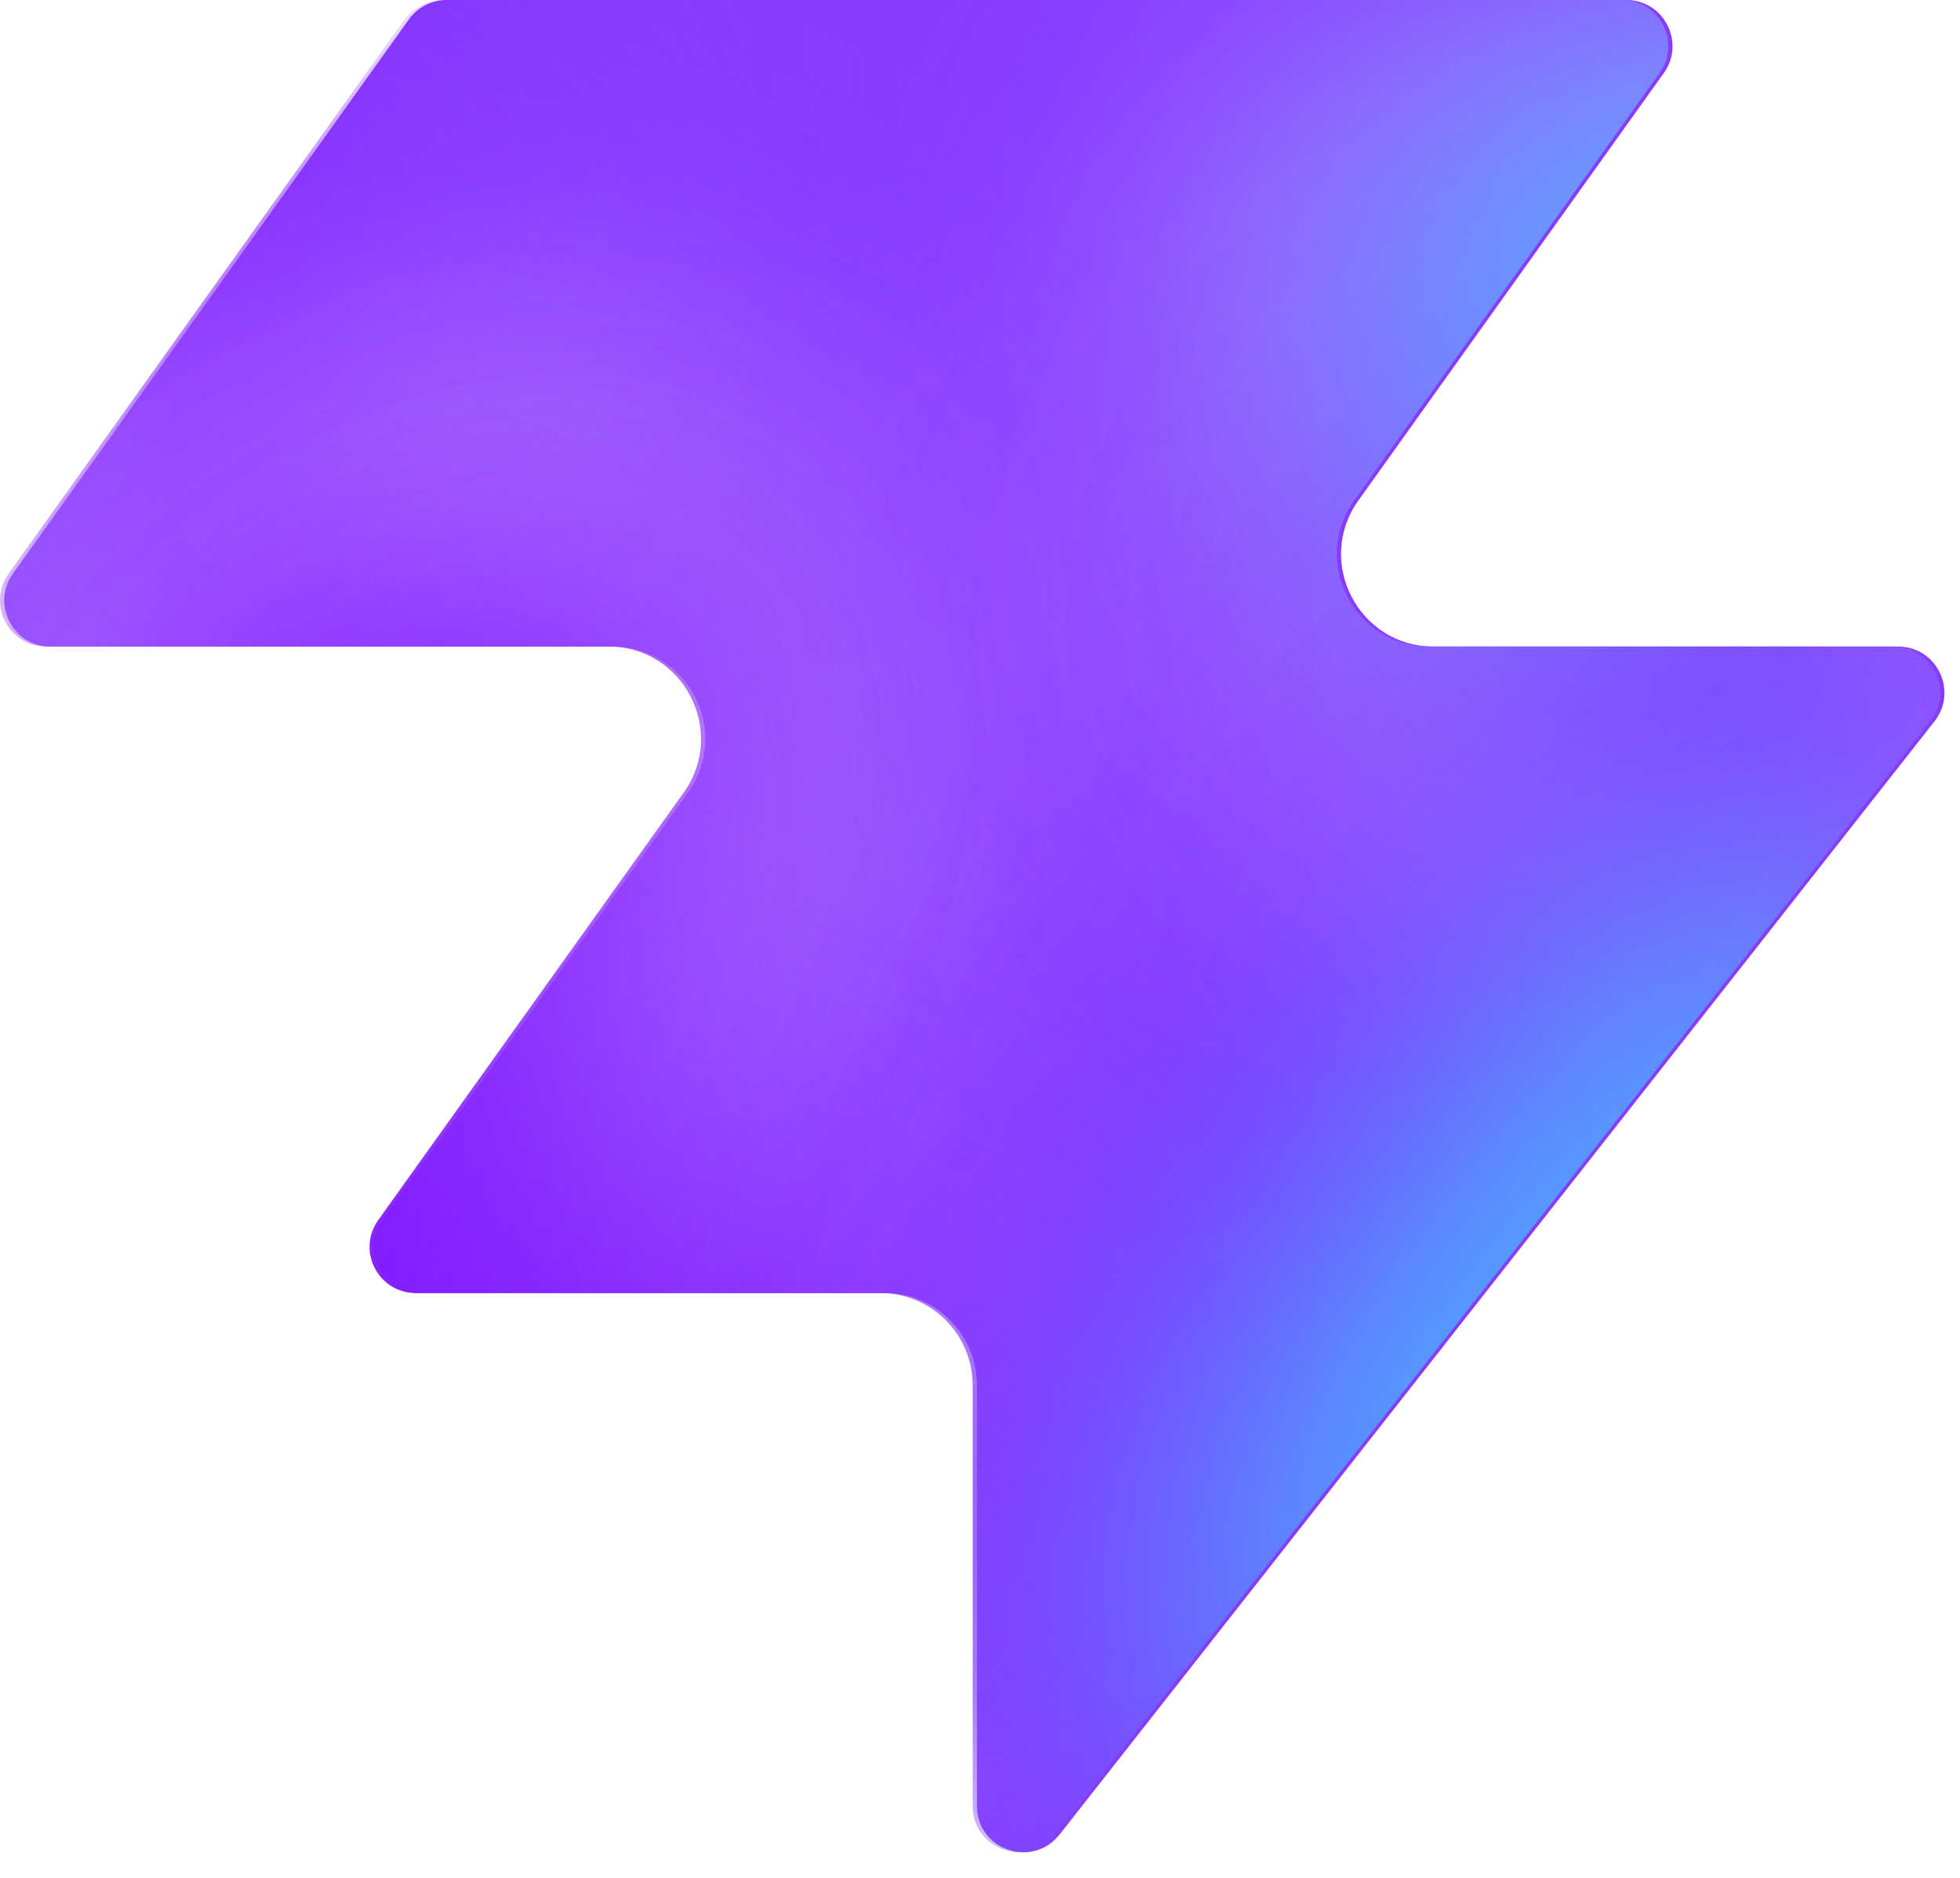
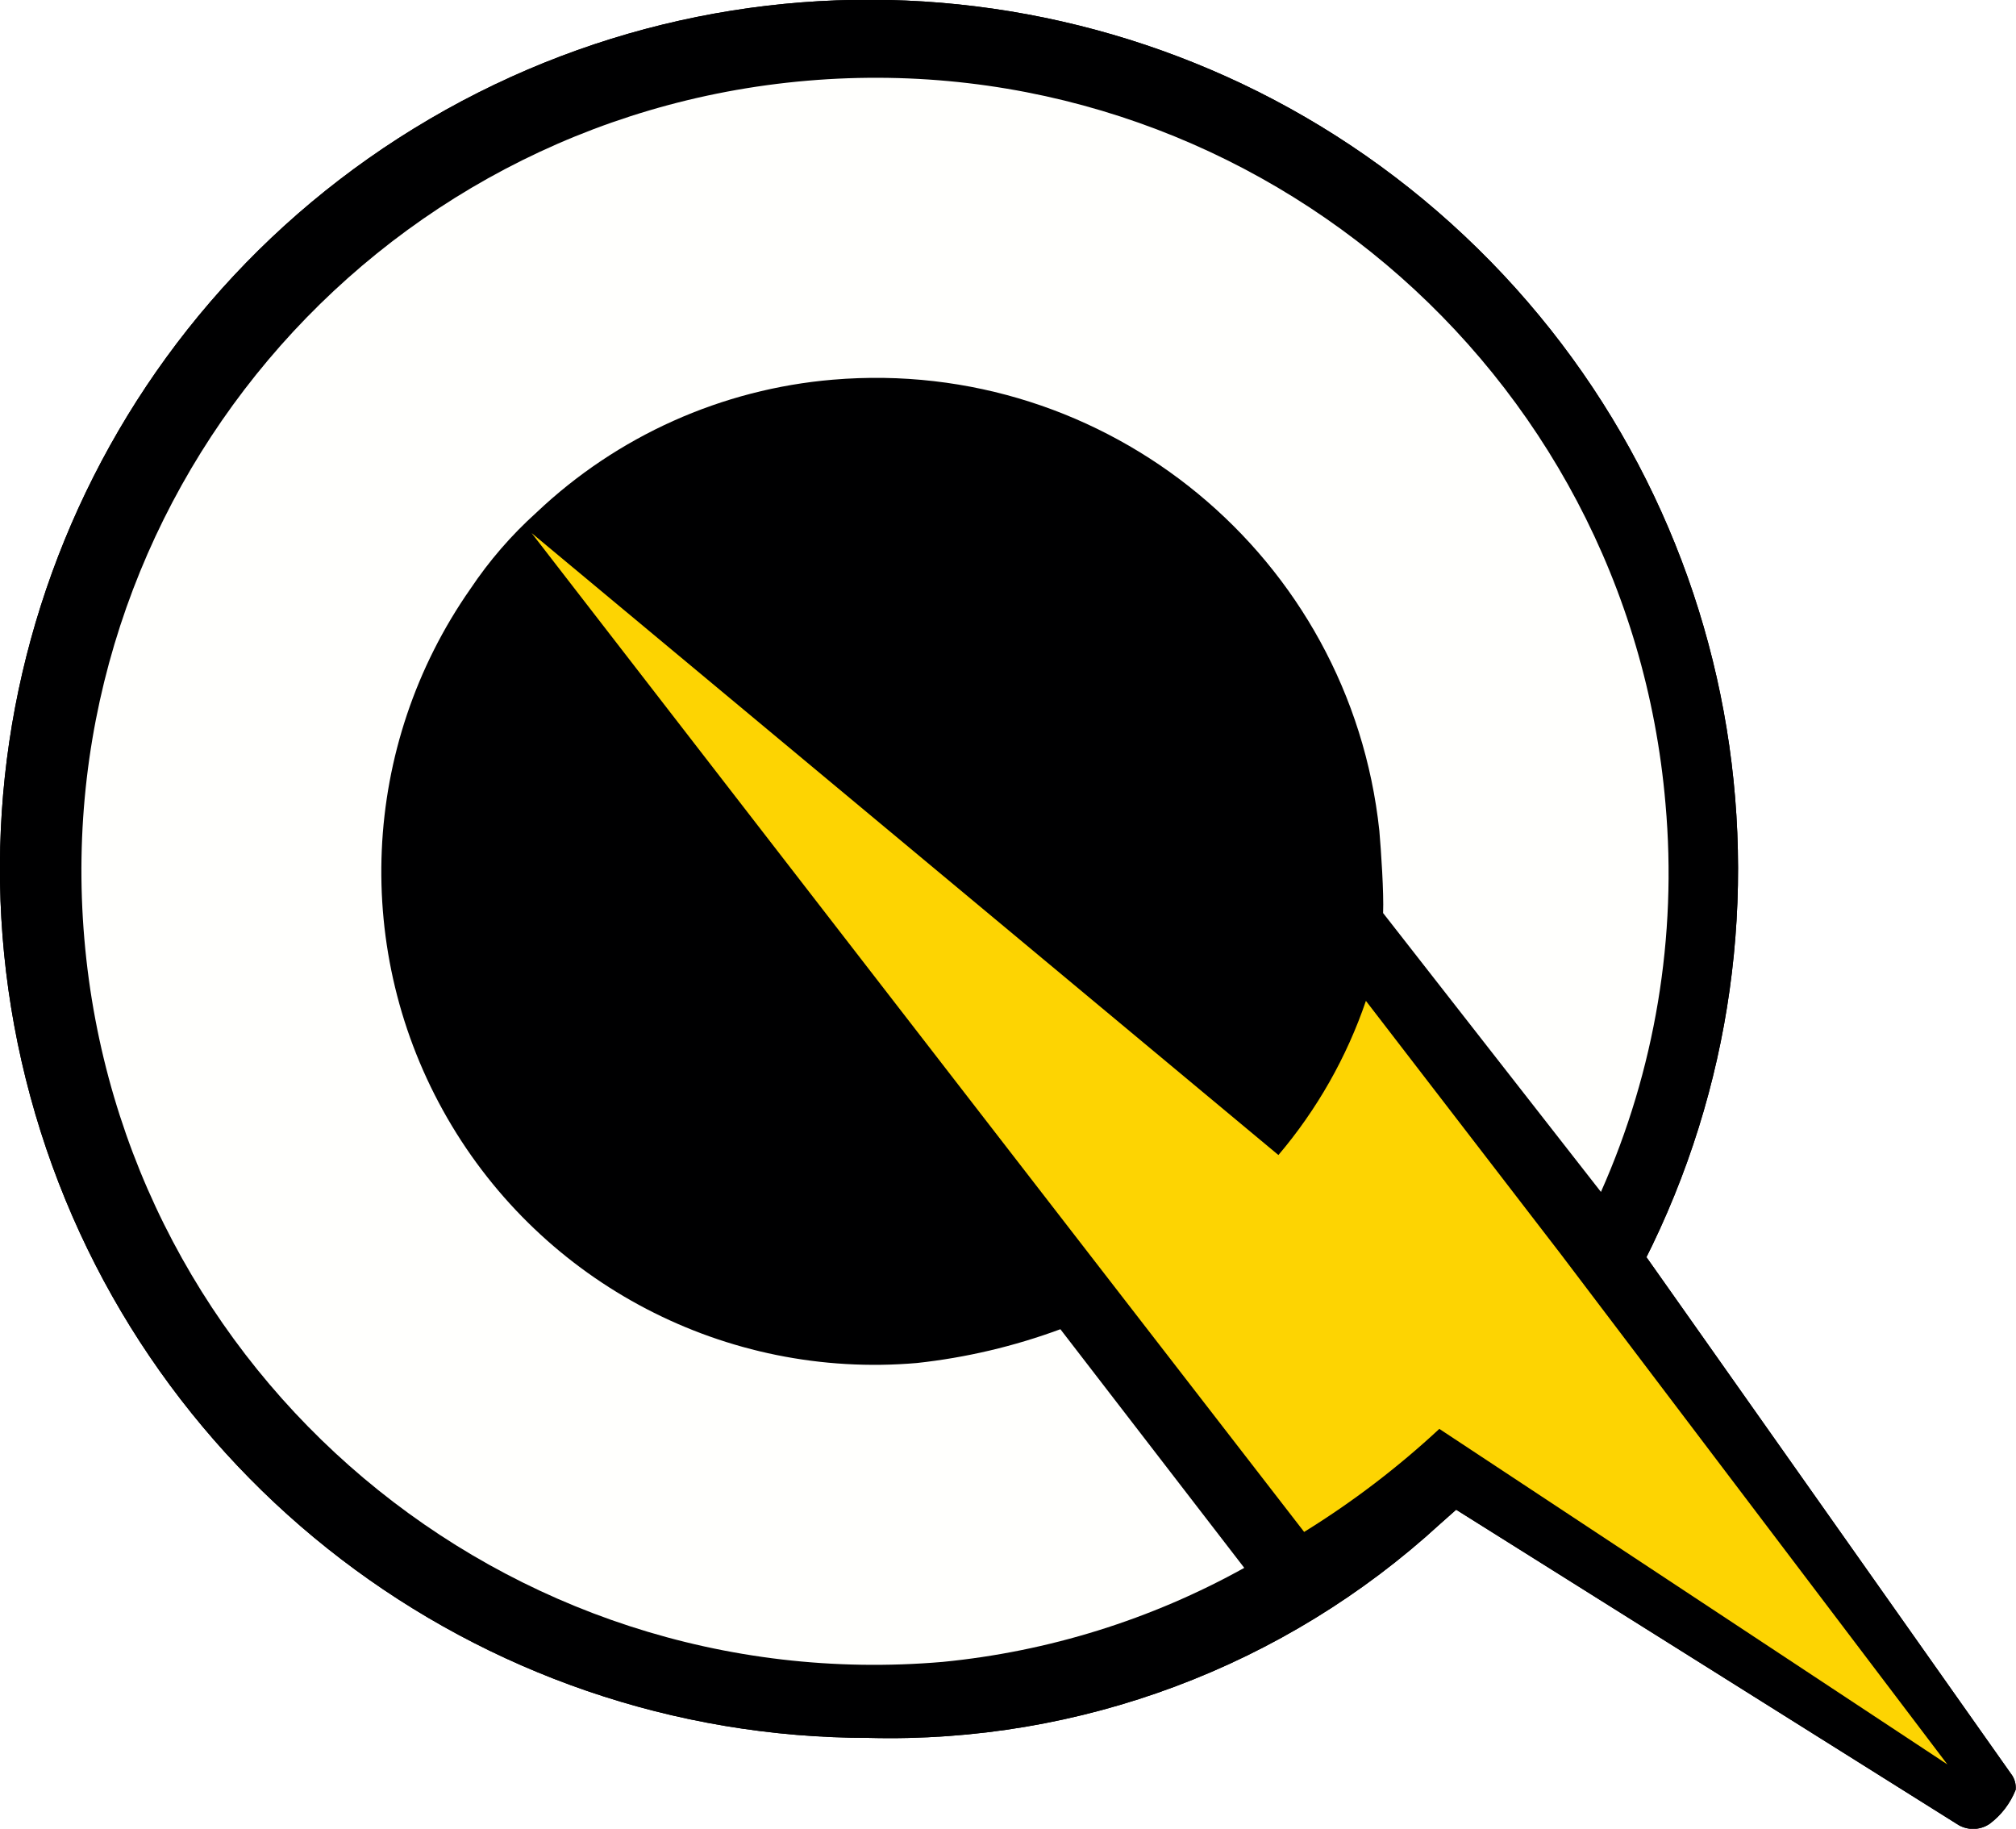
- <svg xmlns="http://www.w3.org/2000/svg" width="48" height="46" fill="none" viewBox="0 0 48 46">
-   <path fill="#863bff" d="M25.946 44.938c-.664.845-2.021.375-2.021-.698V33.937a2.26 2.26 0 0 0-2.262-2.262H10.287c-.92 0-1.456-1.04-.92-1.788l7.48-10.471c1.07-1.497 0-3.578-1.842-3.578H1.237c-.92 0-1.456-1.04-.92-1.788L10.013.474c.214-.297.556-.474.92-.474h28.894c.92 0 1.456 1.04.92 1.788l-7.48 10.471c-1.07 1.498 0 3.579 1.842 3.579h11.377c.943 0 1.473 1.088.89 1.83L25.947 44.94z" style="fill:#863bff;fill:color(display-p3 .525 .23 1);fill-opacity:1" />
-   <mask id="a" width="48" height="46" x="0" y="0" maskUnits="userSpaceOnUse" style="mask-type:alpha">
-     <path fill="#000" d="M25.842 44.938c-.664.844-2.021.375-2.021-.698V33.937a2.26 2.26 0 0 0-2.262-2.262H10.183c-.92 0-1.456-1.04-.92-1.788l7.48-10.471c1.07-1.498 0-3.579-1.842-3.579H1.133c-.92 0-1.456-1.04-.92-1.787L9.91.473c.214-.297.556-.474.92-.474h28.894c.92 0 1.456 1.04.92 1.788l-7.48 10.471c-1.07 1.498 0 3.578 1.842 3.578h11.377c.943 0 1.473 1.088.89 1.832L25.843 44.94z" style="fill:#000;fill-opacity:1" />
-   </mask>
-   <g mask="url(#a)">
-     <g filter="url(#b)">
-       <ellipse cx="5.508" cy="14.704" fill="#ede6ff" rx="5.508" ry="14.704" style="fill:#ede6ff;fill:color(display-p3 .927 .903 1);fill-opacity:1" transform="matrix(.00324 1 1 -.00324 -4.47 31.516)" />
-     </g>
-     <g filter="url(#c)">
-       <ellipse cx="10.399" cy="29.851" fill="#ede6ff" rx="10.399" ry="29.851" style="fill:#ede6ff;fill:color(display-p3 .927 .903 1);fill-opacity:1" transform="matrix(.00324 1 1 -.00324 -39.328 7.883)" />
-     </g>
-     <g filter="url(#d)">
-       <ellipse cx="5.508" cy="30.487" fill="#7e14ff" rx="5.508" ry="30.487" style="fill:#7e14ff;fill:color(display-p3 .492 .077 1);fill-opacity:1" transform="rotate(89.814 -25.913 -14.639)scale(1 -1)" />
-     </g>
-     <g filter="url(#e)">
-       <ellipse cx="5.508" cy="30.599" fill="#7e14ff" rx="5.508" ry="30.599" style="fill:#7e14ff;fill:color(display-p3 .492 .077 1);fill-opacity:1" transform="rotate(89.814 -32.644 -3.334)scale(1 -1)" />
-     </g>
-     <g filter="url(#f)">
-       <ellipse cx="5.508" cy="30.599" fill="#7e14ff" rx="5.508" ry="30.599" style="fill:#7e14ff;fill:color(display-p3 .492 .077 1);fill-opacity:1" transform="matrix(.00324 1 1 -.00324 -34.34 30.47)" />
-     </g>
-     <g filter="url(#g)">
-       <ellipse cx="14.072" cy="22.078" fill="#ede6ff" rx="14.072" ry="22.078" style="fill:#ede6ff;fill:color(display-p3 .927 .903 1);fill-opacity:1" transform="rotate(93.35 24.506 48.493)scale(-1 1)" />
-     </g>
-     <g filter="url(#h)">
-       <ellipse cx="3.47" cy="21.501" fill="#7e14ff" rx="3.47" ry="21.501" style="fill:#7e14ff;fill:color(display-p3 .492 .077 1);fill-opacity:1" transform="rotate(89.009 28.708 47.59)scale(-1 1)" />
-     </g>
-     <g filter="url(#i)">
-       <ellipse cx="3.47" cy="21.501" fill="#7e14ff" rx="3.47" ry="21.501" style="fill:#7e14ff;fill:color(display-p3 .492 .077 1);fill-opacity:1" transform="rotate(89.009 28.708 47.59)scale(-1 1)" />
-     </g>
-     <g filter="url(#j)">
-       <ellipse cx=".387" cy="8.972" fill="#7e14ff" rx="4.407" ry="29.108" style="fill:#7e14ff;fill:color(display-p3 .492 .077 1);fill-opacity:1" transform="rotate(39.51 .387 8.972)" />
-     </g>
-     <g filter="url(#k)">
-       <ellipse cx="47.523" cy="-6.092" fill="#7e14ff" rx="4.407" ry="29.108" style="fill:#7e14ff;fill:color(display-p3 .492 .077 1);fill-opacity:1" transform="rotate(37.892 47.523 -6.092)" />
-     </g>
-     <g filter="url(#l)">
-       <ellipse cx="41.412" cy="6.333" fill="#47bfff" rx="5.971" ry="9.665" style="fill:#47bfff;fill:color(display-p3 .28 .748 1);fill-opacity:1" transform="rotate(37.892 41.412 6.333)" />
-     </g>
-     <g filter="url(#m)">
-       <ellipse cx="-1.879" cy="38.332" fill="#7e14ff" rx="4.407" ry="29.108" style="fill:#7e14ff;fill:color(display-p3 .492 .077 1);fill-opacity:1" transform="rotate(37.892 -1.88 38.332)" />
-     </g>
-     <g filter="url(#n)">
-       <ellipse cx="-1.879" cy="38.332" fill="#7e14ff" rx="4.407" ry="29.108" style="fill:#7e14ff;fill:color(display-p3 .492 .077 1);fill-opacity:1" transform="rotate(37.892 -1.88 38.332)" />
-     </g>
-     <g filter="url(#o)">
-       <ellipse cx="35.651" cy="29.907" fill="#7e14ff" rx="4.407" ry="29.108" style="fill:#7e14ff;fill:color(display-p3 .492 .077 1);fill-opacity:1" transform="rotate(37.892 35.651 29.907)" />
-     </g>
-     <g filter="url(#p)">
-       <ellipse cx="38.418" cy="32.4" fill="#47bfff" rx="5.971" ry="15.297" style="fill:#47bfff;fill:color(display-p3 .28 .748 1);fill-opacity:1" transform="rotate(37.892 38.418 32.4)" />
-     </g>
+ <svg xmlns="http://www.w3.org/2000/svg" id="isologo" width="44.098" height="40" viewBox="0 0 44.098 40">
+   <defs>
+     <clipPath id="clip-path">
+       <rect id="Rectángulo_87" data-name="Rectángulo 87" width="44.098" height="40" fill="none" />
+     </clipPath>
+   </defs>
+   <g id="Grupo_3398" data-name="Grupo 3398" clip-path="url(#clip-path)">
+     <path id="Trazado_5915" data-name="Trazado 5915" d="M44,38.814,36.016,27.5l-.426.8a19.009,19.009,0,1,0-16.58,9.713A17.8,17.8,0,0,0,31.5,33.334l.352-.312L42.8,39.893a.641.641,0,0,0,.721,0,1.721,1.721,0,0,0,.569-.744.494.494,0,0,0-.09-.336" transform="translate(0 0)" fill="#000001" />
+     <path id="Trazado_5916" data-name="Trazado 5916" d="M44,38.814,36.016,27.5l-.426.8a19.009,19.009,0,1,0-16.58,9.713A17.8,17.8,0,0,0,31.5,33.334l.352-.312L42.8,39.893a.641.641,0,0,0,.721,0,1.721,1.721,0,0,0,.569-.744.494.494,0,0,0-.09-.336" transform="translate(0 0)" fill="#000001" />
+     <path id="Trazado_5917" data-name="Trazado 5917" d="M277.674,270.348a10.405,10.405,0,0,1-1.914,3.372l-16.336-13.605,12.855,16.621,4.044,5.228a19.123,19.123,0,0,0,2.957-2.254l11.113,7.339-8.456-11.161Z" transform="translate(-247.796 -248.456)" fill="#fdd402" />
+     <path id="Trazado_5918" data-name="Trazado 5918" d="M61.062,65.33a13.135,13.135,0,0,1-3.138.739,10.788,10.788,0,0,1-9.767-16.933A8.9,8.9,0,0,1,49.6,47.468a10.739,10.739,0,0,1,6.483-2.907,11.082,11.082,0,0,1,11.956,9.866c.037.431.1,1.353.082,1.8l4.765,6.1a17.142,17.142,0,0,0,1.412-8.49A17.356,17.356,0,1,0,58.484,72.607a16.98,16.98,0,0,0,6.6-2.057Z" transform="translate(-37.867 -36.256)" fill="#fffffd" />
  </g>
-   <defs>
-     <filter id="b" width="60.045" height="41.654" x="-19.77" y="16.149" color-interpolation-filters="sRGB" filterUnits="userSpaceOnUse">
-       <feFlood flood-opacity="0" result="BackgroundImageFix" />
-       <feBlend in="SourceGraphic" in2="BackgroundImageFix" result="shape" />
-       <feGaussianBlur result="effect1_foregroundBlur_2002_17158" stdDeviation="7.659" />
-     </filter>
-     <filter id="c" width="90.34" height="51.437" x="-54.613" y="-7.533" color-interpolation-filters="sRGB" filterUnits="userSpaceOnUse">
-       <feFlood flood-opacity="0" result="BackgroundImageFix" />
-       <feBlend in="SourceGraphic" in2="BackgroundImageFix" result="shape" />
-       <feGaussianBlur result="effect1_foregroundBlur_2002_17158" stdDeviation="7.659" />
-     </filter>
-     <filter id="d" width="79.355" height="29.4" x="-49.64" y="2.03" color-interpolation-filters="sRGB" filterUnits="userSpaceOnUse">
-       <feFlood flood-opacity="0" result="BackgroundImageFix" />
-       <feBlend in="SourceGraphic" in2="BackgroundImageFix" result="shape" />
-       <feGaussianBlur result="effect1_foregroundBlur_2002_17158" stdDeviation="4.596" />
-     </filter>
-     <filter id="e" width="79.579" height="29.4" x="-45.045" y="20.029" color-interpolation-filters="sRGB" filterUnits="userSpaceOnUse">
-       <feFlood flood-opacity="0" result="BackgroundImageFix" />
-       <feBlend in="SourceGraphic" in2="BackgroundImageFix" result="shape" />
-       <feGaussianBlur result="effect1_foregroundBlur_2002_17158" stdDeviation="4.596" />
-     </filter>
-     <filter id="f" width="79.579" height="29.4" x="-43.513" y="21.178" color-interpolation-filters="sRGB" filterUnits="userSpaceOnUse">
-       <feFlood flood-opacity="0" result="BackgroundImageFix" />
-       <feBlend in="SourceGraphic" in2="BackgroundImageFix" result="shape" />
-       <feGaussianBlur result="effect1_foregroundBlur_2002_17158" stdDeviation="4.596" />
-     </filter>
-     <filter id="g" width="74.749" height="58.852" x="15.756" y="-17.901" color-interpolation-filters="sRGB" filterUnits="userSpaceOnUse">
-       <feFlood flood-opacity="0" result="BackgroundImageFix" />
-       <feBlend in="SourceGraphic" in2="BackgroundImageFix" result="shape" />
-       <feGaussianBlur result="effect1_foregroundBlur_2002_17158" stdDeviation="7.659" />
-     </filter>
-     <filter id="h" width="61.377" height="25.362" x="23.548" y="2.284" color-interpolation-filters="sRGB" filterUnits="userSpaceOnUse">
-       <feFlood flood-opacity="0" result="BackgroundImageFix" />
-       <feBlend in="SourceGraphic" in2="BackgroundImageFix" result="shape" />
-       <feGaussianBlur result="effect1_foregroundBlur_2002_17158" stdDeviation="4.596" />
-     </filter>
-     <filter id="i" width="61.377" height="25.362" x="23.548" y="2.284" color-interpolation-filters="sRGB" filterUnits="userSpaceOnUse">
-       <feFlood flood-opacity="0" result="BackgroundImageFix" />
-       <feBlend in="SourceGraphic" in2="BackgroundImageFix" result="shape" />
-       <feGaussianBlur result="effect1_foregroundBlur_2002_17158" stdDeviation="4.596" />
-     </filter>
-     <filter id="j" width="56.045" height="63.649" x="-27.636" y="-22.853" color-interpolation-filters="sRGB" filterUnits="userSpaceOnUse">
-       <feFlood flood-opacity="0" result="BackgroundImageFix" />
-       <feBlend in="SourceGraphic" in2="BackgroundImageFix" result="shape" />
-       <feGaussianBlur result="effect1_foregroundBlur_2002_17158" stdDeviation="4.596" />
-     </filter>
-     <filter id="k" width="54.814" height="64.646" x="20.116" y="-38.415" color-interpolation-filters="sRGB" filterUnits="userSpaceOnUse">
-       <feFlood flood-opacity="0" result="BackgroundImageFix" />
-       <feBlend in="SourceGraphic" in2="BackgroundImageFix" result="shape" />
-       <feGaussianBlur result="effect1_foregroundBlur_2002_17158" stdDeviation="4.596" />
-     </filter>
-     <filter id="l" width="33.541" height="35.313" x="24.641" y="-11.323" color-interpolation-filters="sRGB" filterUnits="userSpaceOnUse">
-       <feFlood flood-opacity="0" result="BackgroundImageFix" />
-       <feBlend in="SourceGraphic" in2="BackgroundImageFix" result="shape" />
-       <feGaussianBlur result="effect1_foregroundBlur_2002_17158" stdDeviation="4.596" />
-     </filter>
-     <filter id="m" width="54.814" height="64.646" x="-29.286" y="6.009" color-interpolation-filters="sRGB" filterUnits="userSpaceOnUse">
-       <feFlood flood-opacity="0" result="BackgroundImageFix" />
-       <feBlend in="SourceGraphic" in2="BackgroundImageFix" result="shape" />
-       <feGaussianBlur result="effect1_foregroundBlur_2002_17158" stdDeviation="4.596" />
-     </filter>
-     <filter id="n" width="54.814" height="64.646" x="-29.286" y="6.009" color-interpolation-filters="sRGB" filterUnits="userSpaceOnUse">
-       <feFlood flood-opacity="0" result="BackgroundImageFix" />
-       <feBlend in="SourceGraphic" in2="BackgroundImageFix" result="shape" />
-       <feGaussianBlur result="effect1_foregroundBlur_2002_17158" stdDeviation="4.596" />
-     </filter>
-     <filter id="o" width="54.814" height="64.646" x="8.244" y="-2.416" color-interpolation-filters="sRGB" filterUnits="userSpaceOnUse">
-       <feFlood flood-opacity="0" result="BackgroundImageFix" />
-       <feBlend in="SourceGraphic" in2="BackgroundImageFix" result="shape" />
-       <feGaussianBlur result="effect1_foregroundBlur_2002_17158" stdDeviation="4.596" />
-     </filter>
-     <filter id="p" width="39.409" height="43.623" x="18.713" y="10.588" color-interpolation-filters="sRGB" filterUnits="userSpaceOnUse">
-       <feFlood flood-opacity="0" result="BackgroundImageFix" />
-       <feBlend in="SourceGraphic" in2="BackgroundImageFix" result="shape" />
-       <feGaussianBlur result="effect1_foregroundBlur_2002_17158" stdDeviation="4.596" />
-     </filter>
-   </defs>
</svg>
